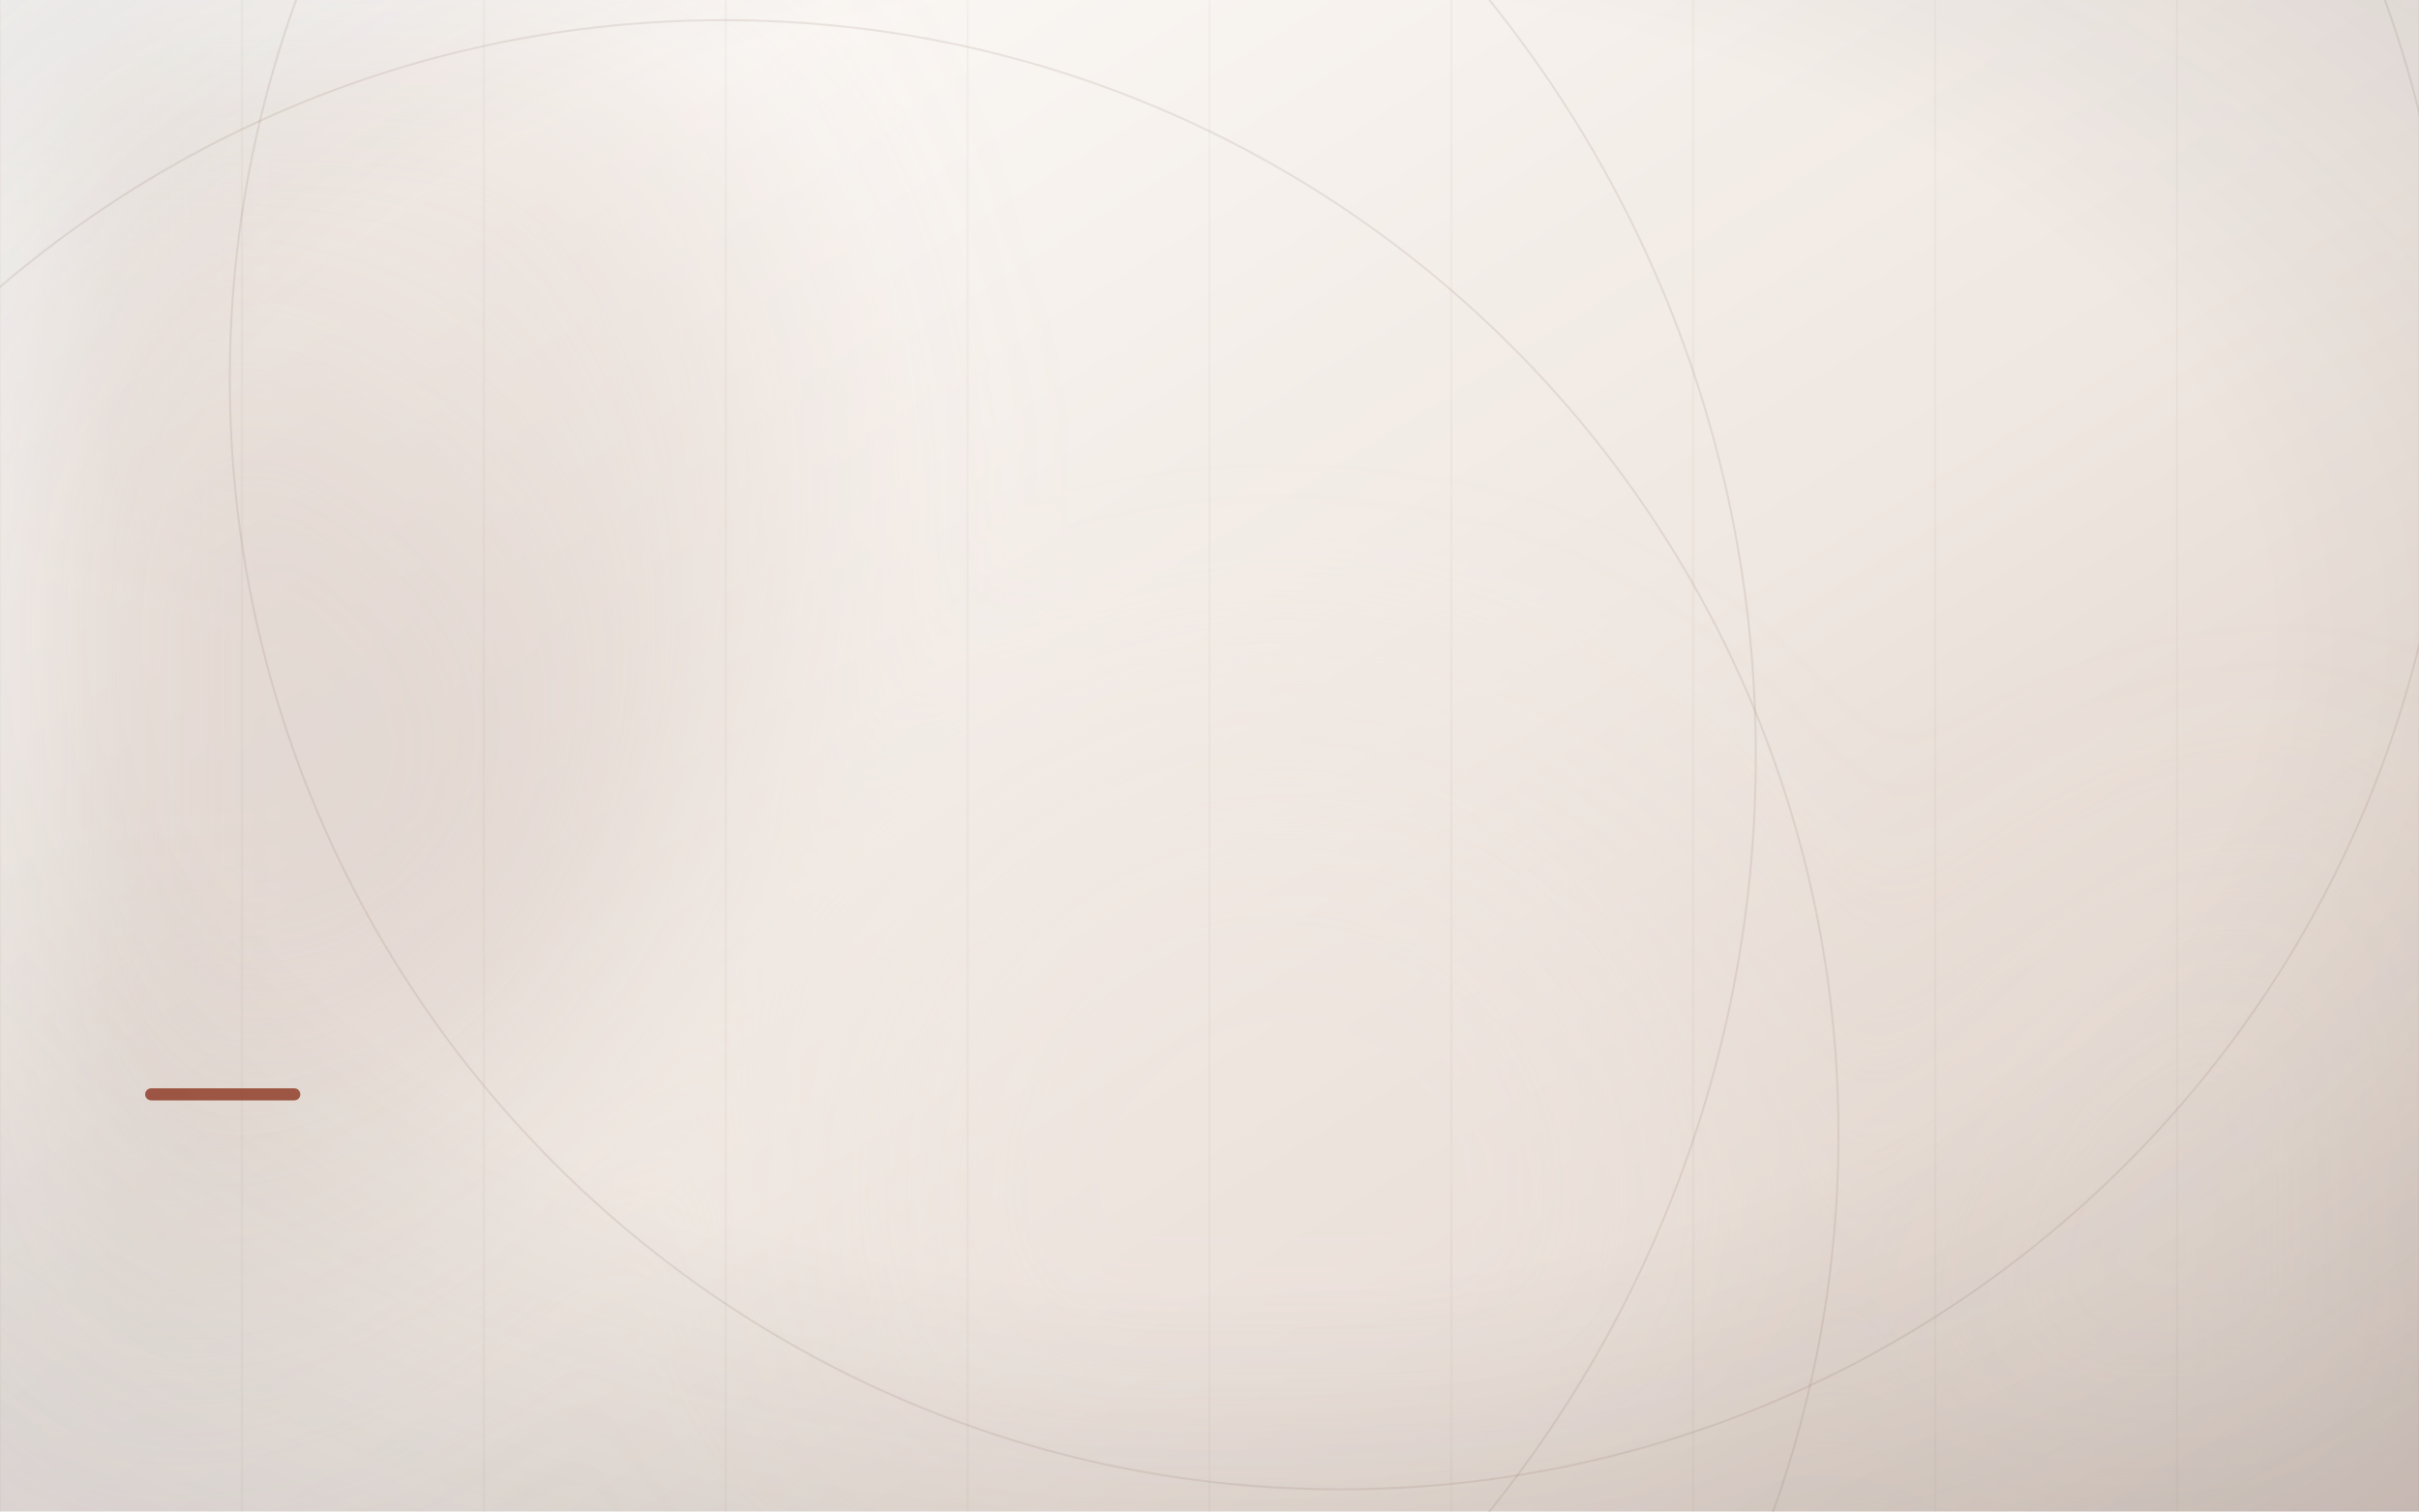
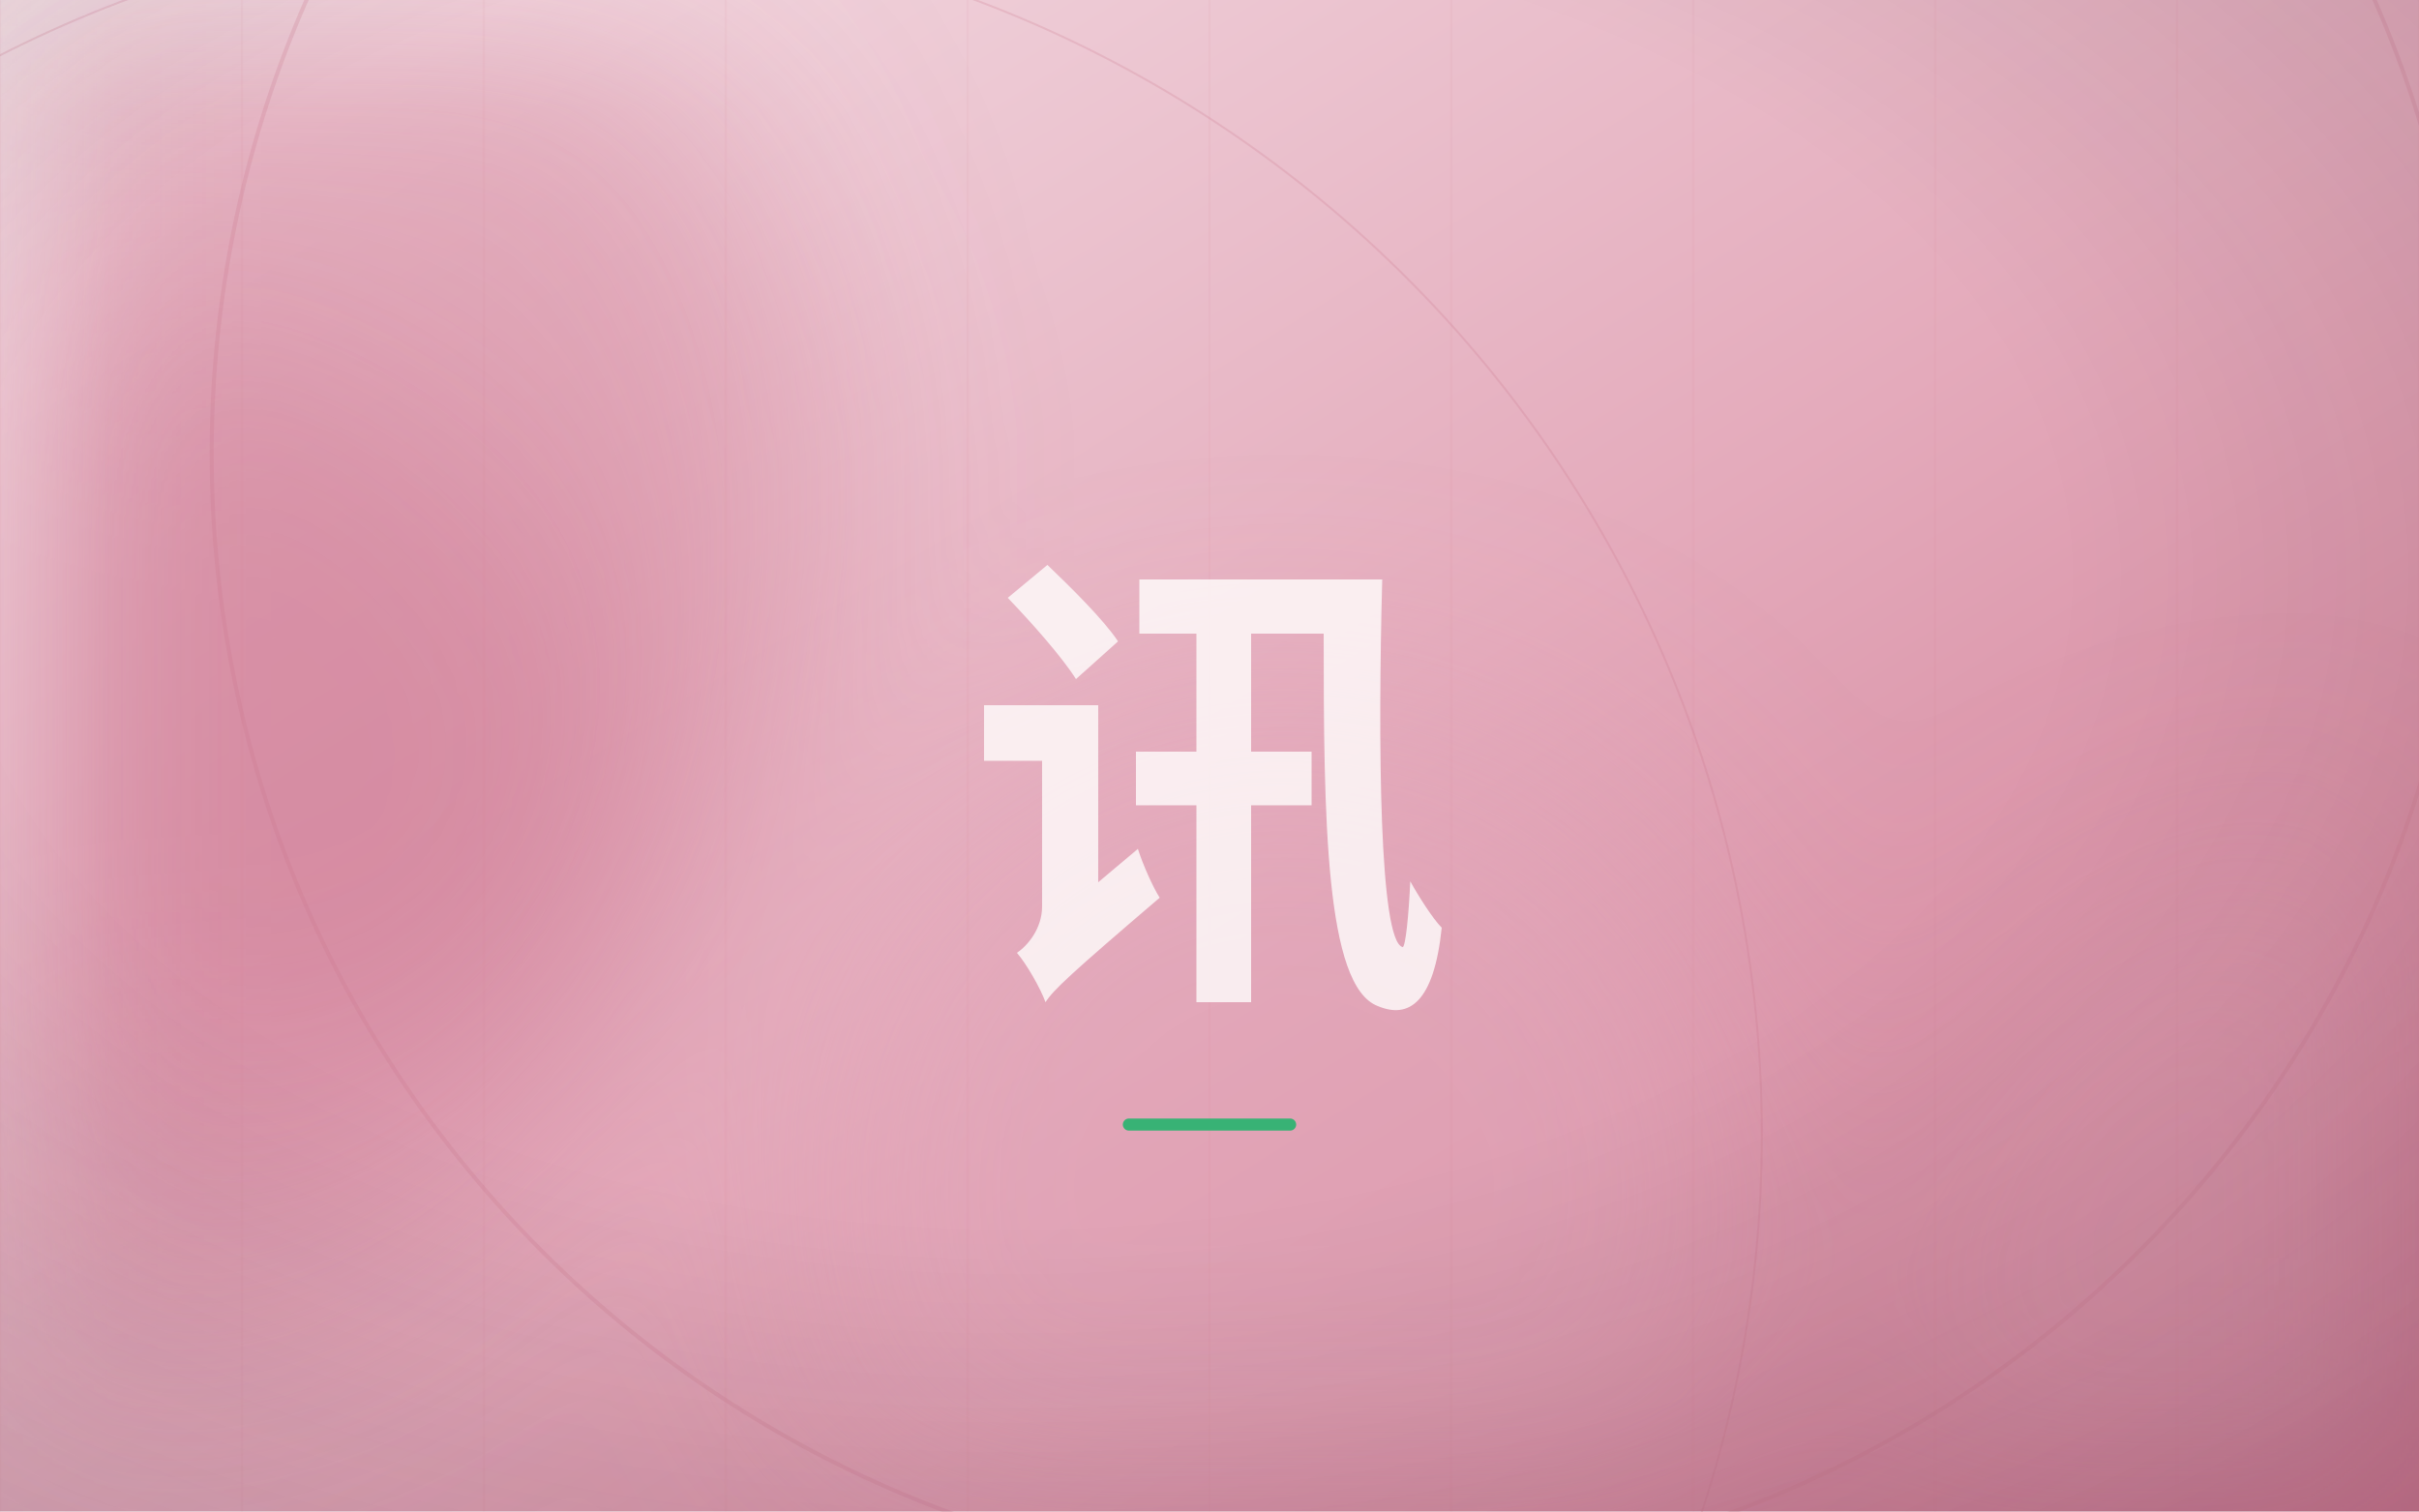
<svg xmlns="http://www.w3.org/2000/svg" viewBox="0 0 1200 750" width="1200" height="750" role="img">
  <defs>
    <linearGradient id="bg" x1="0" y1="0" x2="1" y2="1">
-       <stop offset="0%" stop-color="#fffefc" />
-       <stop offset="55%" stop-color="#efe7e1" />
-       <stop offset="100%" stop-color="#d8c9c0" />
+       <stop offset="0%" stop-color="hsl(342 46% 92%)" />
+       <stop offset="52%" stop-color="hsl(342 52% 78%)" />
+       <stop offset="100%" stop-color="hsl(342 46% 62%)" />
    </linearGradient>
    <filter id="soft" x="-30%" y="-30%" width="160%" height="160%">
-       <feGaussianBlur stdDeviation="60" />
+       <feGaussianBlur stdDeviation="58" />
    </filter>
-     <radialGradient id="vig" cx="0.5" cy="0.42" r="0.72">
-       <stop offset="60%" stop-color="#000000" stop-opacity="0" />
-       <stop offset="100%" stop-color="#1c202e" stop-opacity="0.1" />
+     <radialGradient id="vig" cx="0.42" cy="0.38" r="0.78">
+       <stop offset="55%" stop-color="#000000" stop-opacity="0" />
+       <stop offset="100%" stop-color="#1c202e" stop-opacity="0.14" />
    </radialGradient>
  </defs>
  <rect width="1200" height="750" fill="url(#bg)" />
  <g filter="url(#soft)">
-     <circle cx="63" cy="419" r="249" fill="#d8c9c0" opacity="0.350" />
-     <circle cx="1166" cy="665" r="233" fill="#efe7e1" opacity="0.319" />
-     <circle cx="102" cy="241" r="296" fill="#d8c9c0" opacity="0.382" />
-     <circle cx="637" cy="592" r="231" fill="#efe7e1" opacity="0.468" />
+     <circle cx="63" cy="419" r="257" fill="hsl(342 46% 62%)" opacity="0.376" />
+     <circle cx="1166" cy="665" r="241" fill="hsl(342 52% 78%)" opacity="0.342" />
+     <circle cx="102" cy="241" r="302" fill="hsl(342 46% 62%)" opacity="0.409" />
+     <circle cx="637" cy="592" r="239" fill="hsl(342 52% 78%)" opacity="0.502" />
  </g>
  <g>
-     <line x1="0" y1="0" x2="0" y2="750" stroke="#87695c" stroke-opacity="0.05" stroke-width="1" />
-     <line x1="120" y1="0" x2="120" y2="750" stroke="#87695c" stroke-opacity="0.05" stroke-width="1" />
-     <line x1="240" y1="0" x2="240" y2="750" stroke="#87695c" stroke-opacity="0.05" stroke-width="1" />
-     <line x1="360" y1="0" x2="360" y2="750" stroke="#87695c" stroke-opacity="0.05" stroke-width="1" />
-     <line x1="480" y1="0" x2="480" y2="750" stroke="#87695c" stroke-opacity="0.05" stroke-width="1" />
-     <line x1="600" y1="0" x2="600" y2="750" stroke="#87695c" stroke-opacity="0.05" stroke-width="1" />
-     <line x1="720" y1="0" x2="720" y2="750" stroke="#87695c" stroke-opacity="0.05" stroke-width="1" />
-     <line x1="840" y1="0" x2="840" y2="750" stroke="#87695c" stroke-opacity="0.05" stroke-width="1" />
-     <line x1="960" y1="0" x2="960" y2="750" stroke="#87695c" stroke-opacity="0.05" stroke-width="1" />
-     <line x1="1080" y1="0" x2="1080" y2="750" stroke="#87695c" stroke-opacity="0.05" stroke-width="1" />
-     <line x1="1200" y1="0" x2="1200" y2="750" stroke="#87695c" stroke-opacity="0.05" stroke-width="1" />
+     <line x1="0" y1="0" x2="0" y2="750" stroke="hsl(342 46% 62%)" stroke-opacity="0.07" stroke-width="1" />
+     <line x1="120" y1="0" x2="120" y2="750" stroke="hsl(342 46% 62%)" stroke-opacity="0.07" stroke-width="1" />
+     <line x1="240" y1="0" x2="240" y2="750" stroke="hsl(342 46% 62%)" stroke-opacity="0.07" stroke-width="1" />
+     <line x1="360" y1="0" x2="360" y2="750" stroke="hsl(342 46% 62%)" stroke-opacity="0.07" stroke-width="1" />
+     <line x1="480" y1="0" x2="480" y2="750" stroke="hsl(342 46% 62%)" stroke-opacity="0.07" stroke-width="1" />
+     <line x1="600" y1="0" x2="600" y2="750" stroke="hsl(342 46% 62%)" stroke-opacity="0.07" stroke-width="1" />
+     <line x1="720" y1="0" x2="720" y2="750" stroke="hsl(342 46% 62%)" stroke-opacity="0.07" stroke-width="1" />
+     <line x1="840" y1="0" x2="840" y2="750" stroke="hsl(342 46% 62%)" stroke-opacity="0.07" stroke-width="1" />
+     <line x1="960" y1="0" x2="960" y2="750" stroke="hsl(342 46% 62%)" stroke-opacity="0.07" stroke-width="1" />
+     <line x1="1080" y1="0" x2="1080" y2="750" stroke="hsl(342 46% 62%)" stroke-opacity="0.07" stroke-width="1" />
+     <line x1="1200" y1="0" x2="1200" y2="750" stroke="hsl(342 46% 62%)" stroke-opacity="0.07" stroke-width="1" />
  </g>
  <g>
-     <circle cx="665" cy="188" r="551" fill="none" stroke="#87695c" stroke-opacity="0.14" stroke-width="1" />
-     <circle cx="273" cy="375" r="598" fill="none" stroke="#87695c" stroke-opacity="0.14" stroke-width="1" />
-     <circle cx="359" cy="563" r="553" fill="none" stroke="#87695c" stroke-opacity="0.14" stroke-width="1" />
+     <circle cx="665" cy="225" r="560" fill="none" stroke="hsl(342 46% 62%)" stroke-opacity="0.22" stroke-width="2" />
+     <circle cx="273" cy="563" r="601" fill="none" stroke="hsl(342 46% 62%)" stroke-opacity="0.22" stroke-width="1" />
  </g>
-   <rect x="72" y="540" width="77" height="6" rx="3" fill="#95412c" opacity="0.85" />
+   <text x="600" y="480" text-anchor="middle" font-family="Songti SC, Source Han Serif SC, Noto Serif SC, serif" font-size="240" font-weight="700" fill="#fffefc" fill-opacity="0.8">讯</text>
+   <rect x="557" y="555" width="86" height="6" rx="3" fill="hsl(150 52% 46%)" />
  <rect width="1200" height="750" fill="url(#vig)" />
</svg>
